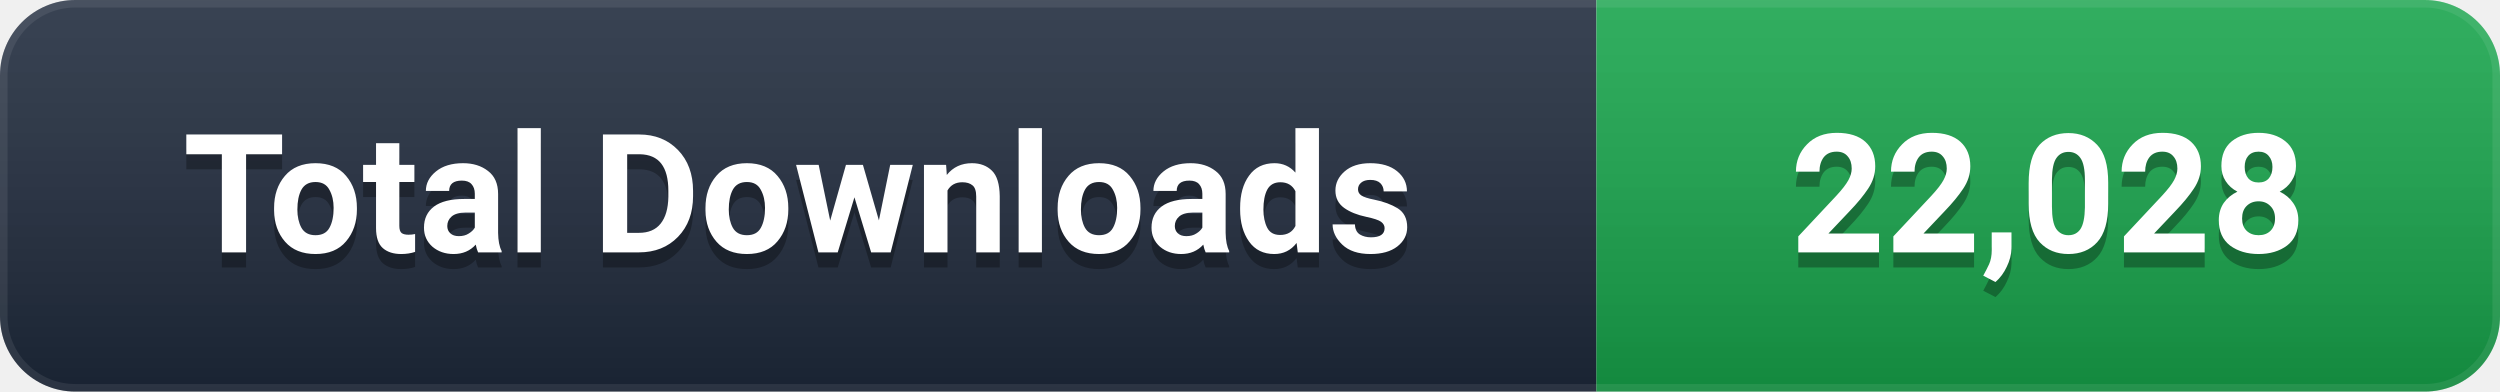
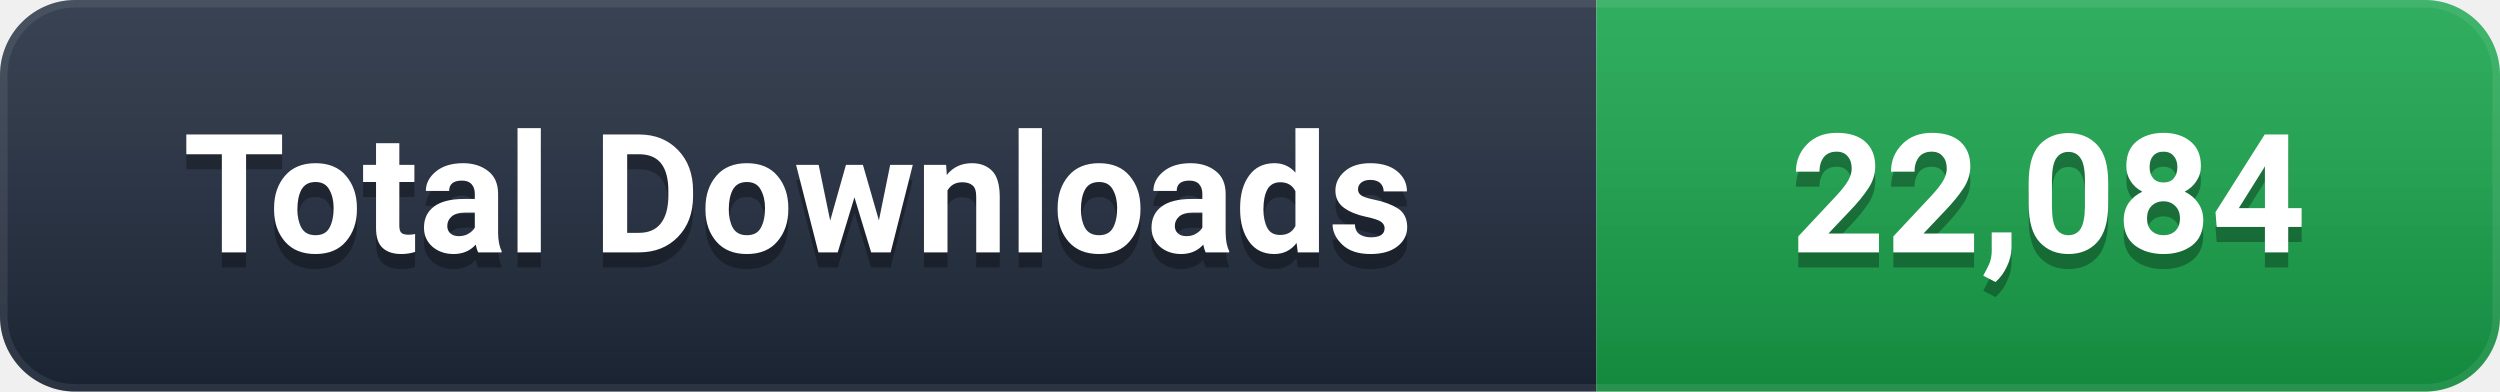
- <svg xmlns="http://www.w3.org/2000/svg" width="166" height="26" viewBox="0 0 166 26" role="img" aria-label="Total Downloads: 22,028">
+ <svg xmlns="http://www.w3.org/2000/svg" width="166" height="26" viewBox="0 0 166 26" role="img" aria-label="Total Downloads: 22,084">
  <defs>
    <linearGradient id="g" x1="0" y1="0" x2="0" y2="1">
      <stop offset="0%" stop-color="#ffffff" stop-opacity="0.12" />
      <stop offset="100%" stop-color="#000000" stop-opacity="0.16" />
    </linearGradient>
    <clipPath id="c">
      <rect width="166" height="26" rx="5" />
    </clipPath>
  </defs>
  <g clip-path="url(#c)">
    <rect width="106" height="26" fill="#1e293b" />
    <rect x="106" width="60" height="26" fill="#16A34A" />
    <rect width="166" height="26" fill="url(#g)" />
    <rect width="166" height="26" rx="5" fill="none" stroke="#ffffff" stroke-opacity="0.08" stroke-width="1" />
  </g>
  <g font-family="-apple-system, BlinkMacSystemFont, 'Segoe UI', Roboto, 'Helvetica Neue', Arial, sans-serif" font-size="11" font-weight="600" text-anchor="middle" dominant-baseline="central">
    <text x="53.0" y="14" fill="#000000" opacity="0.3">Total Downloads</text>
    <text x="53.0" y="13" fill="#ffffff">Total Downloads</text>
-     <text x="136.0" y="14" fill="#000000" opacity="0.3">22,028</text>
-     <text x="136.0" y="13" fill="#ffffff">22,028</text>
+     <text x="136.0" y="14" fill="#000000" opacity="0.3">22,084</text>
+     <text x="136.0" y="13" fill="#ffffff">22,084</text>
  </g>
</svg>
